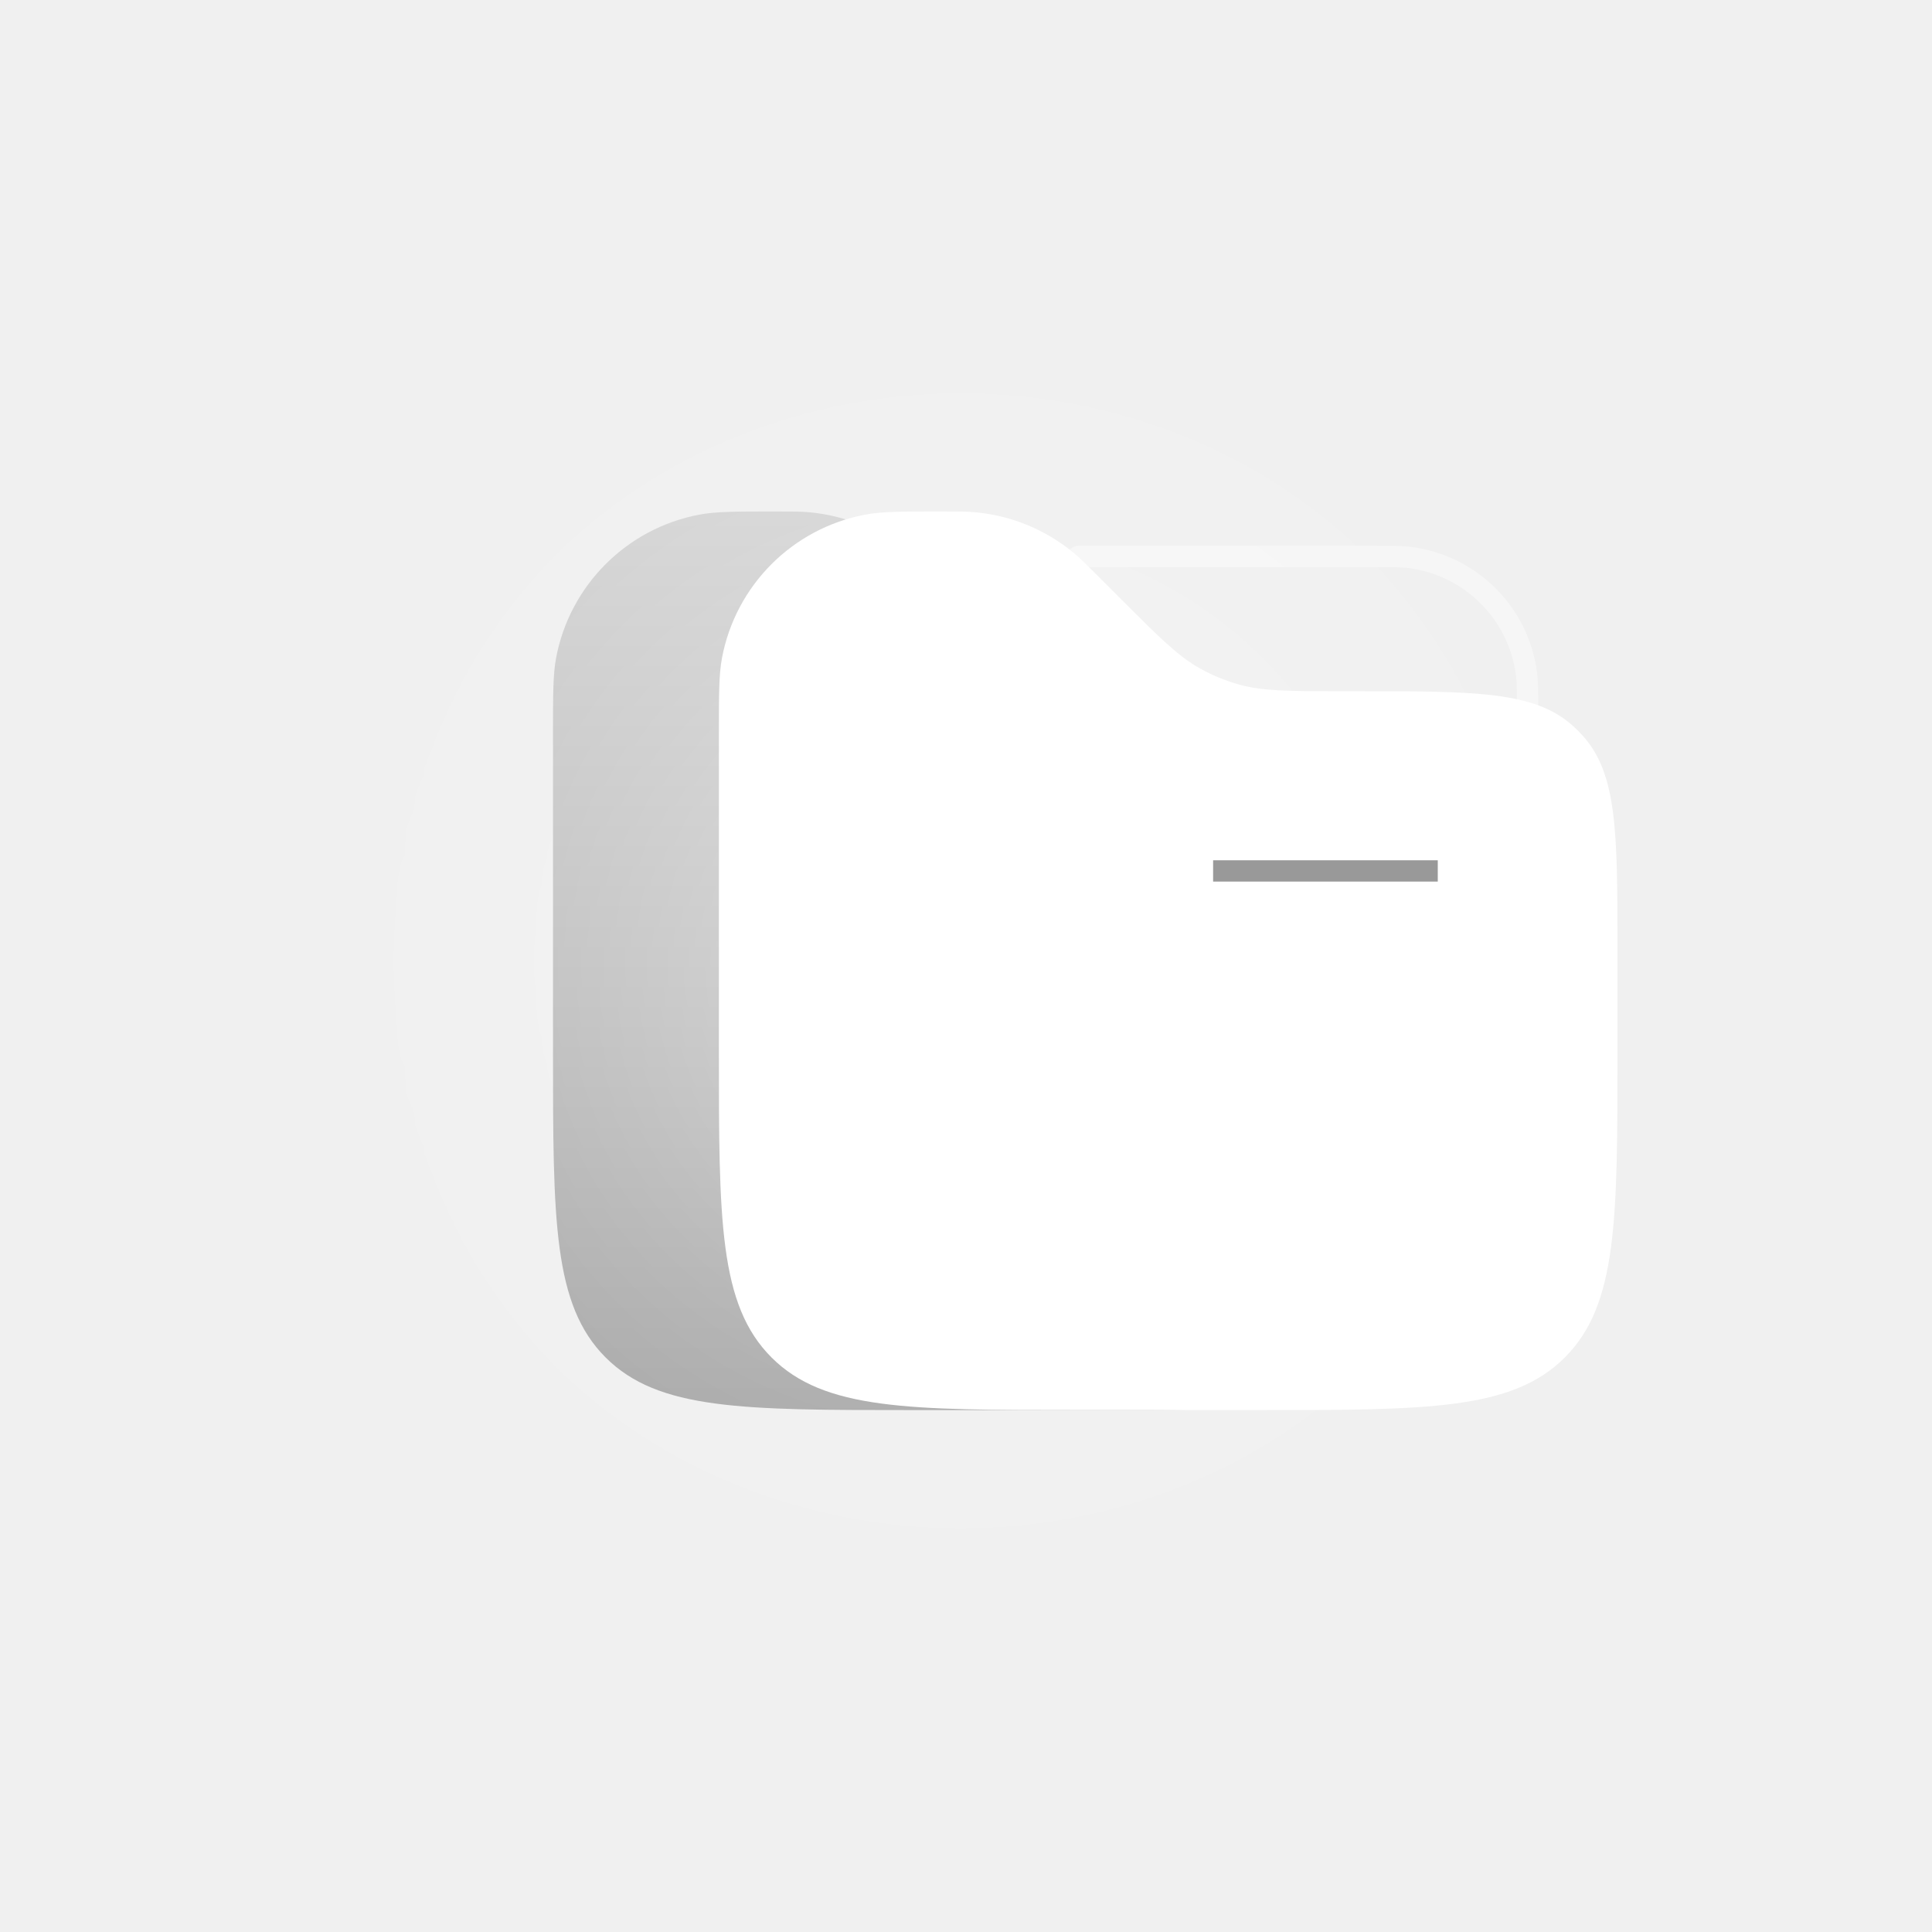
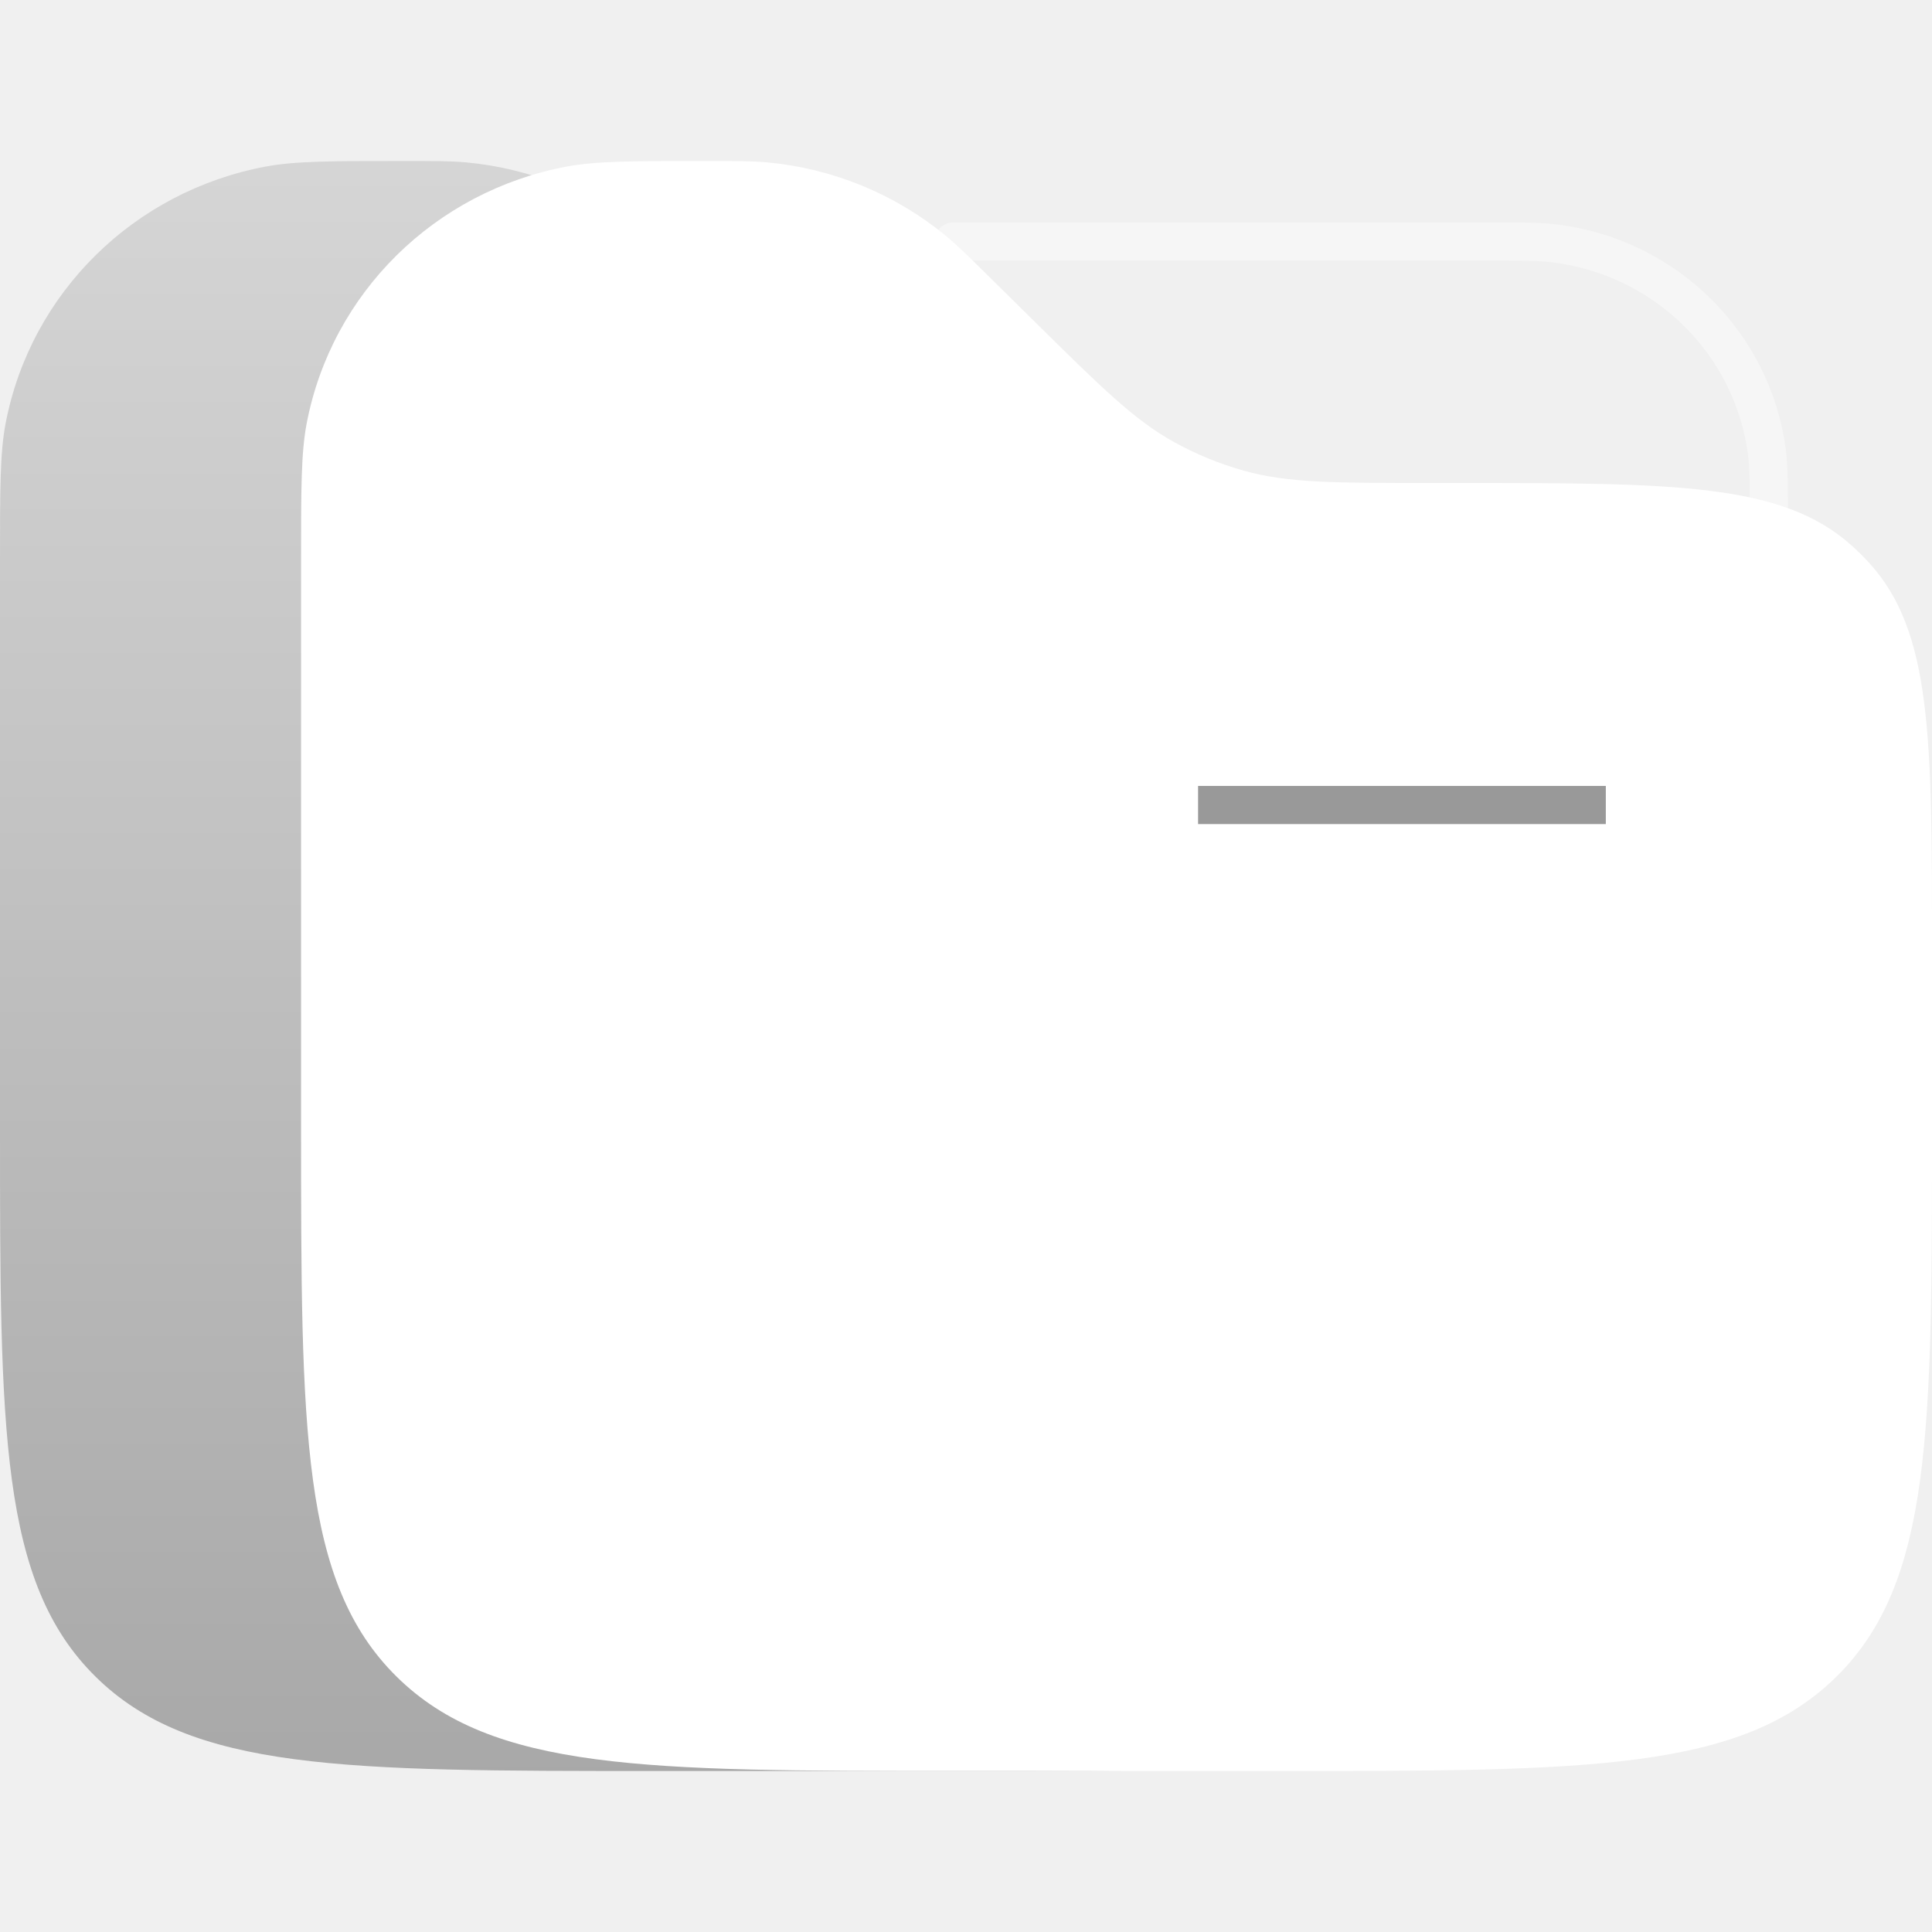
- <svg xmlns="http://www.w3.org/2000/svg" width="43" height="43" viewBox="0 0 43 43" fill="none">
-   <path opacity="0.4" d="M24 12.384H30.5C30.964 12.384 31.197 12.384 31.392 12.41C32.738 12.587 33.797 13.647 33.974 14.993C34 15.188 34 15.42 34 15.884" stroke="white" stroke-width="0.474" stroke-linecap="round" />
-   <path d="M12.308 16.334C12.308 15.452 12.308 15.011 12.377 14.643C12.682 13.025 13.948 11.759 15.566 11.454C15.934 11.384 16.375 11.384 17.257 11.384C17.644 11.384 17.837 11.384 18.023 11.402C18.824 11.477 19.584 11.792 20.204 12.305C20.347 12.424 20.484 12.561 20.757 12.834L21.308 13.384C22.123 14.2 22.531 14.608 23.02 14.88C23.288 15.029 23.573 15.147 23.868 15.231C24.405 15.384 24.982 15.384 26.136 15.384H26.51C29.142 15.384 30.458 15.384 31.314 16.154C31.392 16.225 31.467 16.3 31.538 16.378C32.308 17.234 32.308 18.55 32.308 21.182V23.384C32.308 27.156 32.308 29.041 31.136 30.213C29.965 31.384 28.079 31.384 24.308 31.384H20.308C16.536 31.384 14.651 31.384 13.479 30.213C12.308 29.041 12.308 27.156 12.308 23.384V16.334Z" fill="url(#paint0_linear_10310_4239)" fill-opacity="0.4" />
-   <g filter="url(#filter0_f_10310_4239)">
-     <circle cx="21.385" cy="21.385" r="7.385" fill="white" fill-opacity="0.44" />
-   </g>
-   <path d="M16 16.334C16 15.452 16 15.011 16.069 14.643C16.375 13.025 17.64 11.759 19.258 11.454C19.626 11.384 20.067 11.384 20.95 11.384C21.336 11.384 21.53 11.384 21.716 11.402C22.517 11.477 23.276 11.792 23.896 12.305C24.04 12.424 24.176 12.561 24.45 12.834L25 13.384C25.816 14.2 26.224 14.608 26.712 14.88C26.98 15.029 27.265 15.147 27.56 15.231C28.098 15.384 28.675 15.384 29.828 15.384H30.202C32.834 15.384 34.151 15.384 35.006 16.154C35.085 16.225 35.16 16.3 35.23 16.378C36 17.234 36 18.55 36 21.182V23.384C36 27.156 36 29.041 34.828 30.213C33.657 31.384 31.771 31.384 28 31.384H24C20.229 31.384 18.343 31.384 17.172 30.213C16 29.041 16 27.156 16 23.384V16.334Z" fill="white" />
-   <path opacity="0.4" d="M32 19.384H27" stroke="black" stroke-width="0.474" />
+ <svg xmlns="http://www.w3.org/2000/svg" width="24" height="24" viewBox="0 0 24 24" fill="none">
+   <path opacity="0.4" d="M11.844 3H18.429C18.899 3 19.134 3 19.332 3.026C20.695 3.203 21.768 4.262 21.948 5.608C21.974 5.803 21.974 6.036 21.974 6.5" stroke="white" stroke-width="0.474" stroke-linecap="round" />
+   <path d="M0 6.95C0 6.067 0 5.626 0.07 5.258C0.38 3.64 1.662 2.375 3.301 2.069C3.673 2 4.12 2 5.014 2C5.406 2 5.602 2 5.79 2.017C6.601 2.092 7.371 2.407 7.998 2.921C8.144 3.04 8.282 3.176 8.559 3.45L9.117 4C9.943 4.816 10.356 5.224 10.851 5.495C11.123 5.645 11.411 5.763 11.71 5.847C12.255 6 12.839 6 14.008 6H14.386C17.053 6 18.386 6 19.253 6.769C19.333 6.84 19.409 6.915 19.48 6.994C20.26 7.849 20.26 9.166 20.26 11.798V14C20.26 17.771 20.26 19.657 19.073 20.828C17.886 22 15.976 22 12.156 22H8.104C4.284 22 2.374 22 1.187 20.828C0 19.657 0 17.771 0 14V6.95Z" fill="url(#paint0_linear_10614_6909)" fill-opacity="0.4" />
+   <path d="M3.74 6.95C3.74 6.067 3.74 5.626 3.81 5.258C4.12 3.64 5.402 2.375 7.041 2.069C7.413 2 7.86 2 8.754 2C9.146 2 9.342 2 9.53 2.017C10.341 2.092 11.111 2.407 11.739 2.921C11.884 3.04 12.023 3.176 12.3 3.45L12.857 4C13.684 4.816 14.097 5.224 14.591 5.495C14.863 5.645 15.152 5.763 15.451 5.847C15.995 6 16.579 6 17.748 6H18.127C20.793 6 22.127 6 22.993 6.769C23.073 6.84 23.149 6.915 23.221 6.994C24 7.849 24 9.166 24 11.798V14C24 17.771 24 19.657 22.813 20.828C21.626 22 19.716 22 15.896 22H11.844C8.024 22 6.114 22 4.927 20.828C3.74 19.657 3.74 17.771 3.74 14V6.95Z" fill="white" />
+   <path opacity="0.4" d="M19.948 10L14.883 10" stroke="black" stroke-width="0.474" />
  <defs>
-     <filter id="filter0_f_10310_4239" x="0" y="0" width="42.769" height="42.769" filterUnits="userSpaceOnUse" color-interpolation-filters="sRGB">
-       <feFlood flood-opacity="0" result="BackgroundImageFix" />
-       <feBlend mode="normal" in="SourceGraphic" in2="BackgroundImageFix" result="shape" />
-       <feGaussianBlur stdDeviation="7" result="effect1_foregroundBlur_10310_4239" />
-     </filter>
-     <linearGradient id="paint0_linear_10310_4239" x1="22.308" y1="11.384" x2="22.308" y2="31.384" gradientUnits="userSpaceOnUse">
+     <linearGradient id="paint0_linear_10614_6909" x1="10.13" y1="2" x2="10.13" y2="22" gradientUnits="userSpaceOnUse">
      <stop stop-color="#ADADAD" />
      <stop offset="1" stop-color="#3D3D3D" />
    </linearGradient>
  </defs>
</svg>
